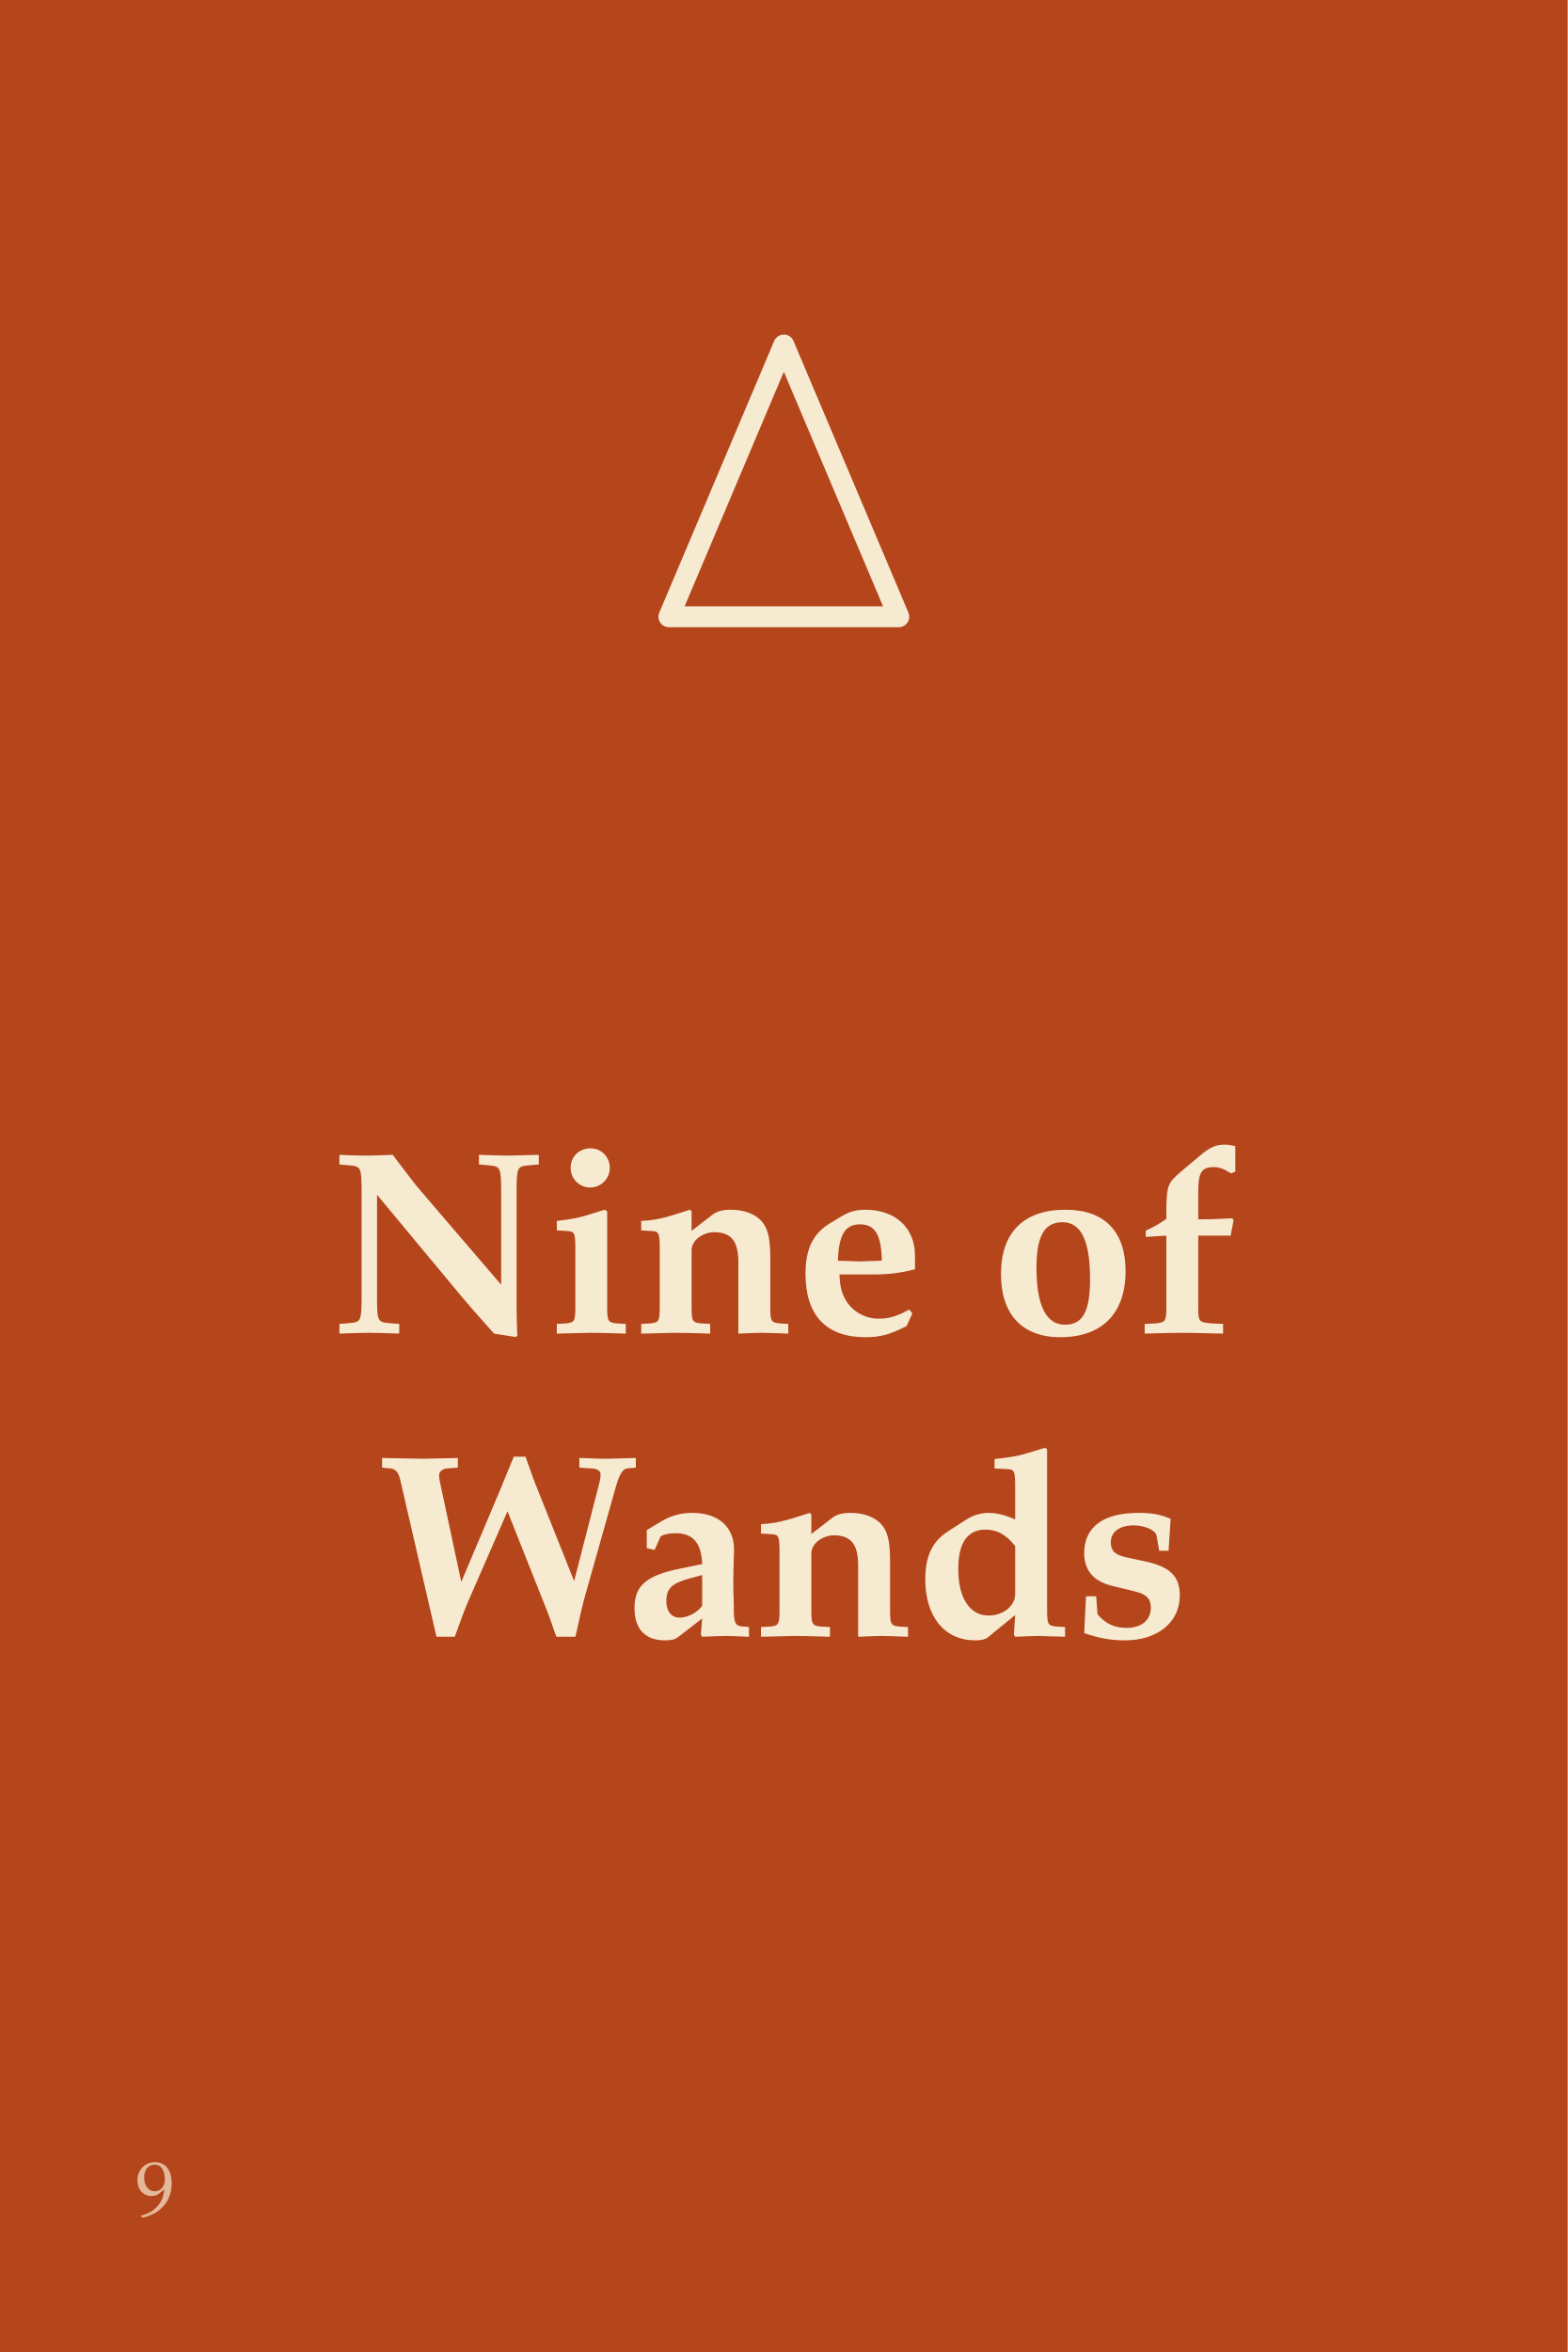
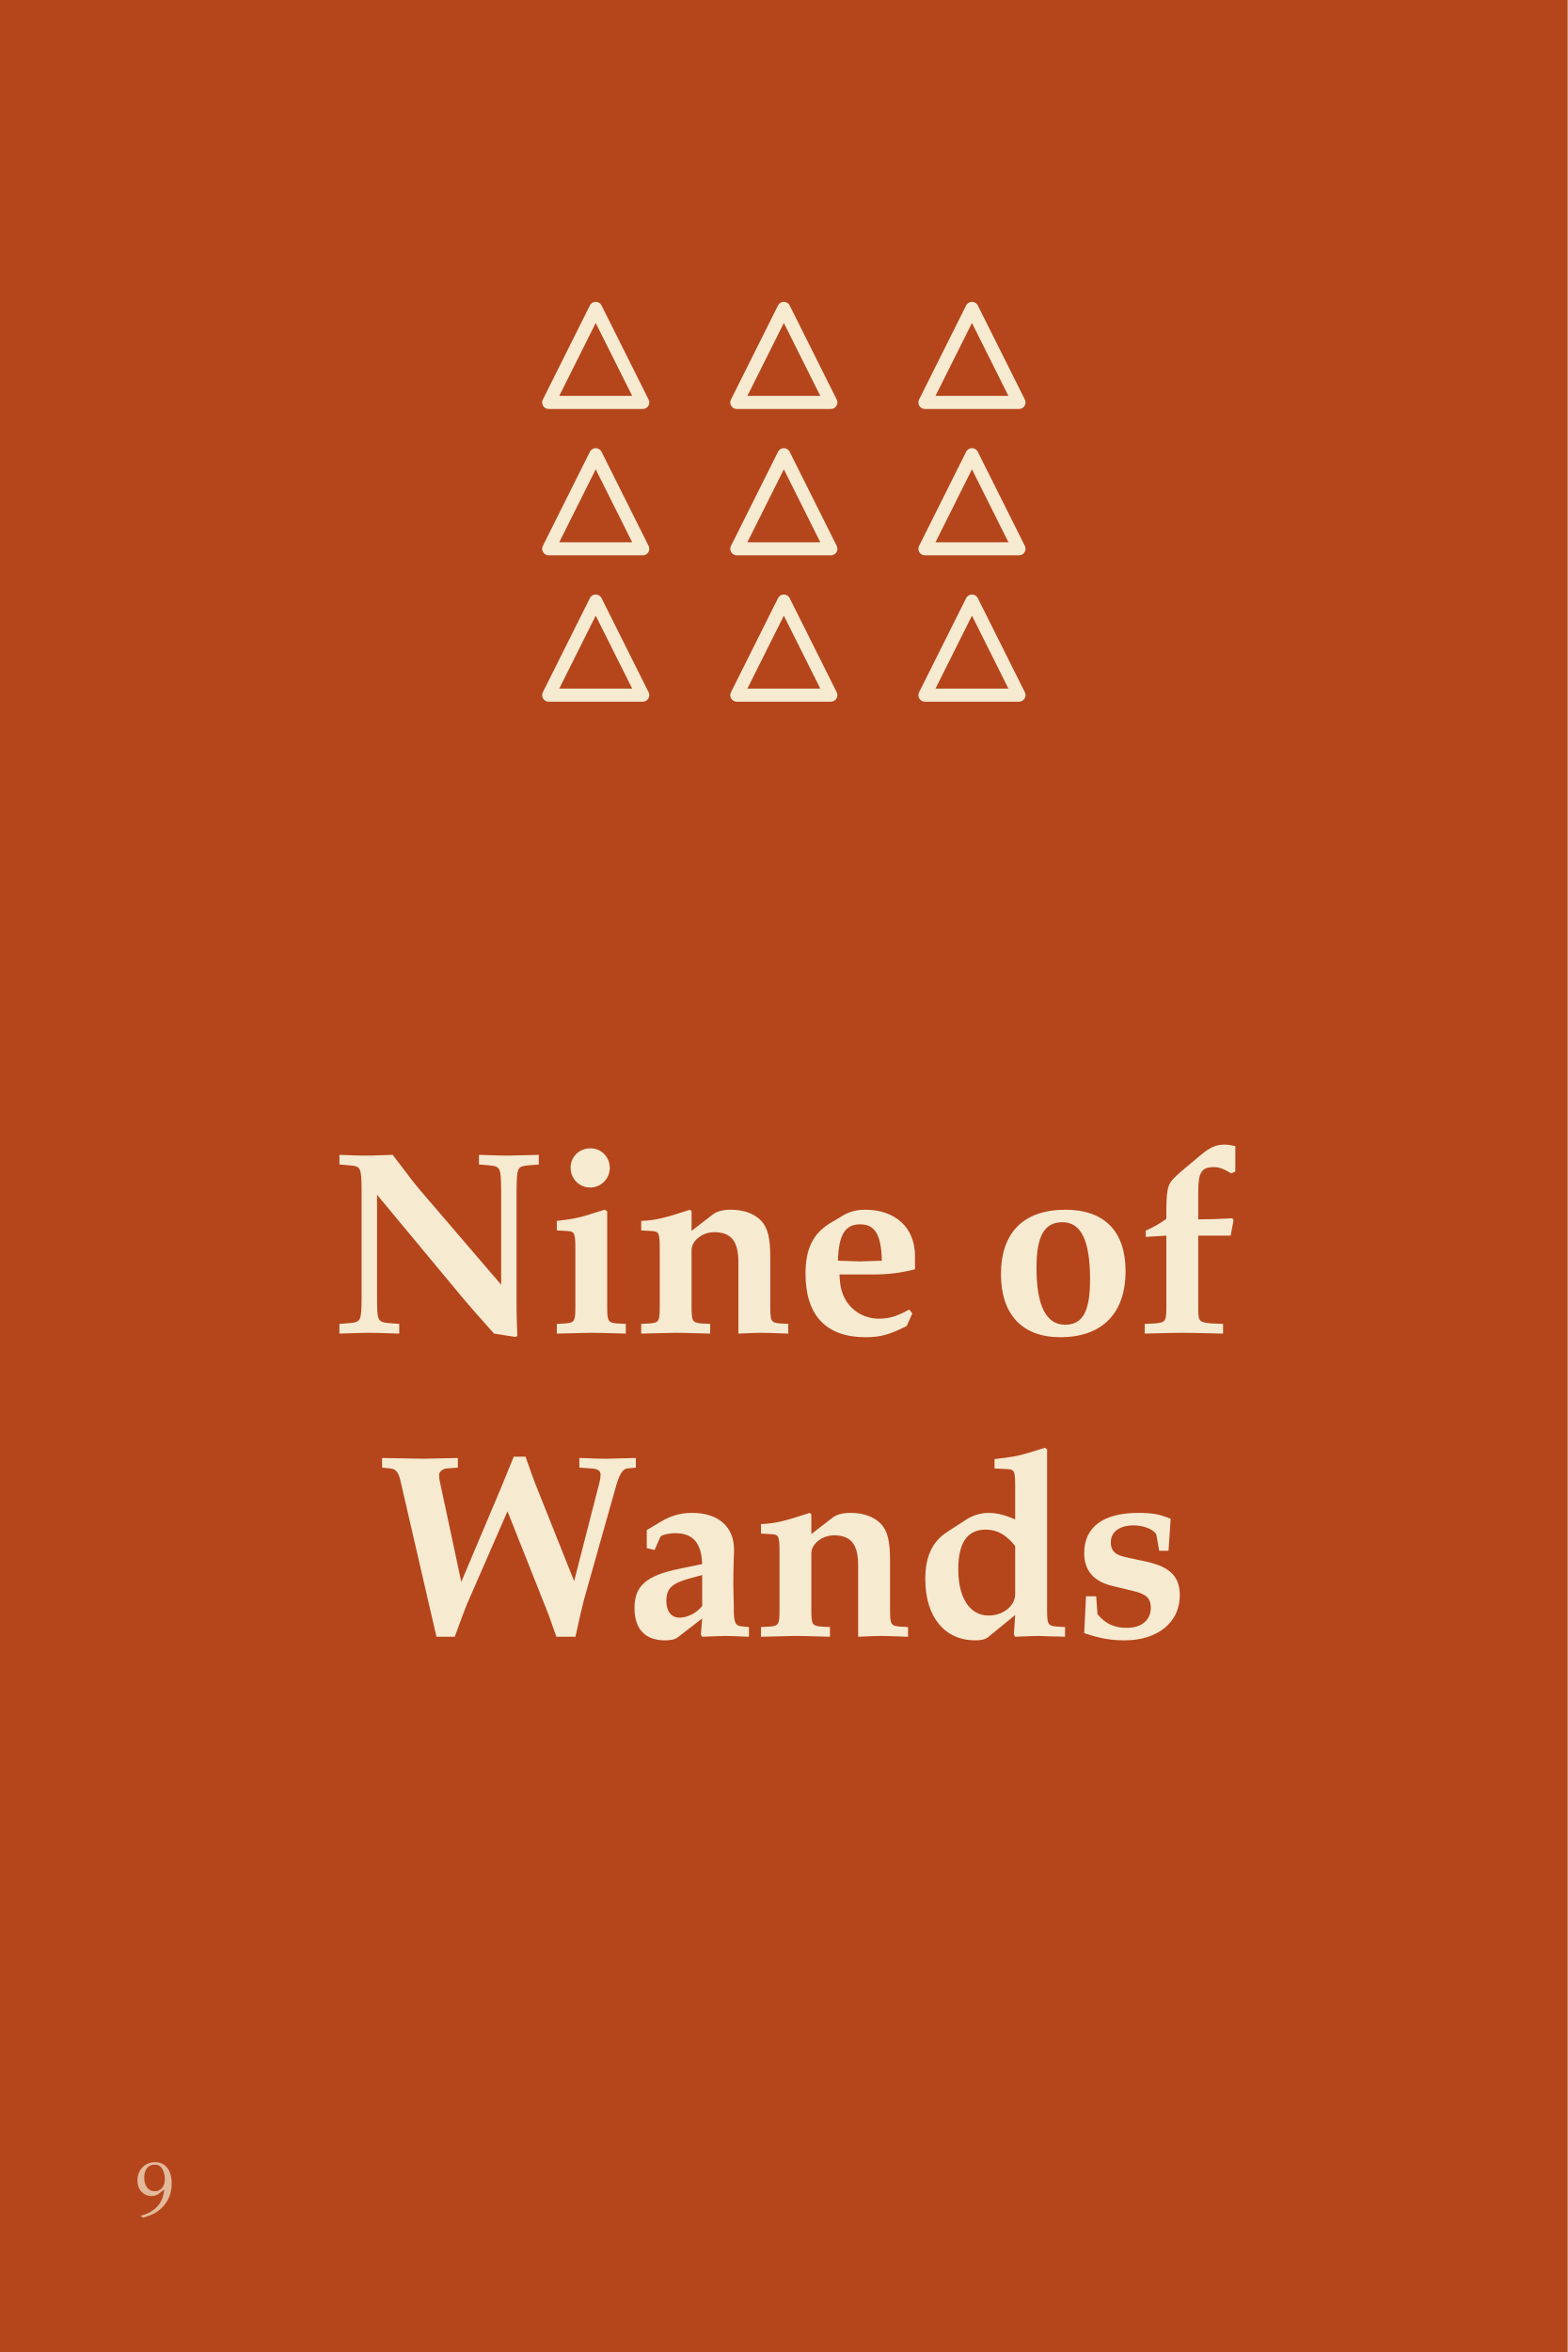
<svg xmlns="http://www.w3.org/2000/svg" viewBox="0 0 300 450" width="300" height="450">
  <rect width="300" height="450" fill="#b5451b" />
-   <path d="M 150 66 L 128 118 L 172 118 Z" fill="none" stroke="#f6ead1" stroke-width="4" stroke-linejoin="round" />
+   <path d="M 114 59 L 105 77 L 123 77 Z" fill="none" stroke="#f6ead1" stroke-width="2.5" stroke-linejoin="round" />
+   <path d="M 150 59 L 141 77 L 159 77 Z" fill="none" stroke="#f6ead1" stroke-width="2.5" stroke-linejoin="round" />
+   <path d="M 186 59 L 177 77 L 195 77 Z" fill="none" stroke="#f6ead1" stroke-width="2.5" stroke-linejoin="round" />
+   <path d="M 114 87 L 105 105 L 123 105 Z" fill="none" stroke="#f6ead1" stroke-width="2.5" stroke-linejoin="round" />
+   <path d="M 150 87 L 141 105 L 159 105 Z" fill="none" stroke="#f6ead1" stroke-width="2.5" stroke-linejoin="round" />
+   <path d="M 186 87 L 177 105 L 195 105 Z" fill="none" stroke="#f6ead1" stroke-width="2.5" stroke-linejoin="round" />
+   <path d="M 114 115 L 105 133 L 123 133 Z" fill="none" stroke="#f6ead1" stroke-width="2.5" stroke-linejoin="round" />
+   <path d="M 150 115 L 141 133 L 159 133 Z" fill="none" stroke="#f6ead1" stroke-width="2.5" stroke-linejoin="round" />
+   <path d="M 186 115 L 177 133 L 195 133 Z" fill="none" stroke="#f6ead1" stroke-width="2.5" stroke-linejoin="round" />
  <text x="150" y="255" text-anchor="middle" font-family="Iowan Old Style, Palatino, Georgia, serif" font-size="50" font-weight="700" fill="#f6ead1">Nine of</text>
  <text x="150" y="313" text-anchor="middle" font-family="Iowan Old Style, Palatino, Georgia, serif" font-size="50" font-weight="700" fill="#f6ead1">Wands</text>
  <text x="26" y="424" font-family="Iowan Old Style, Palatino, Georgia, serif" font-size="15" fill="#f6ead1" opacity="0.7">9</text>
</svg>
